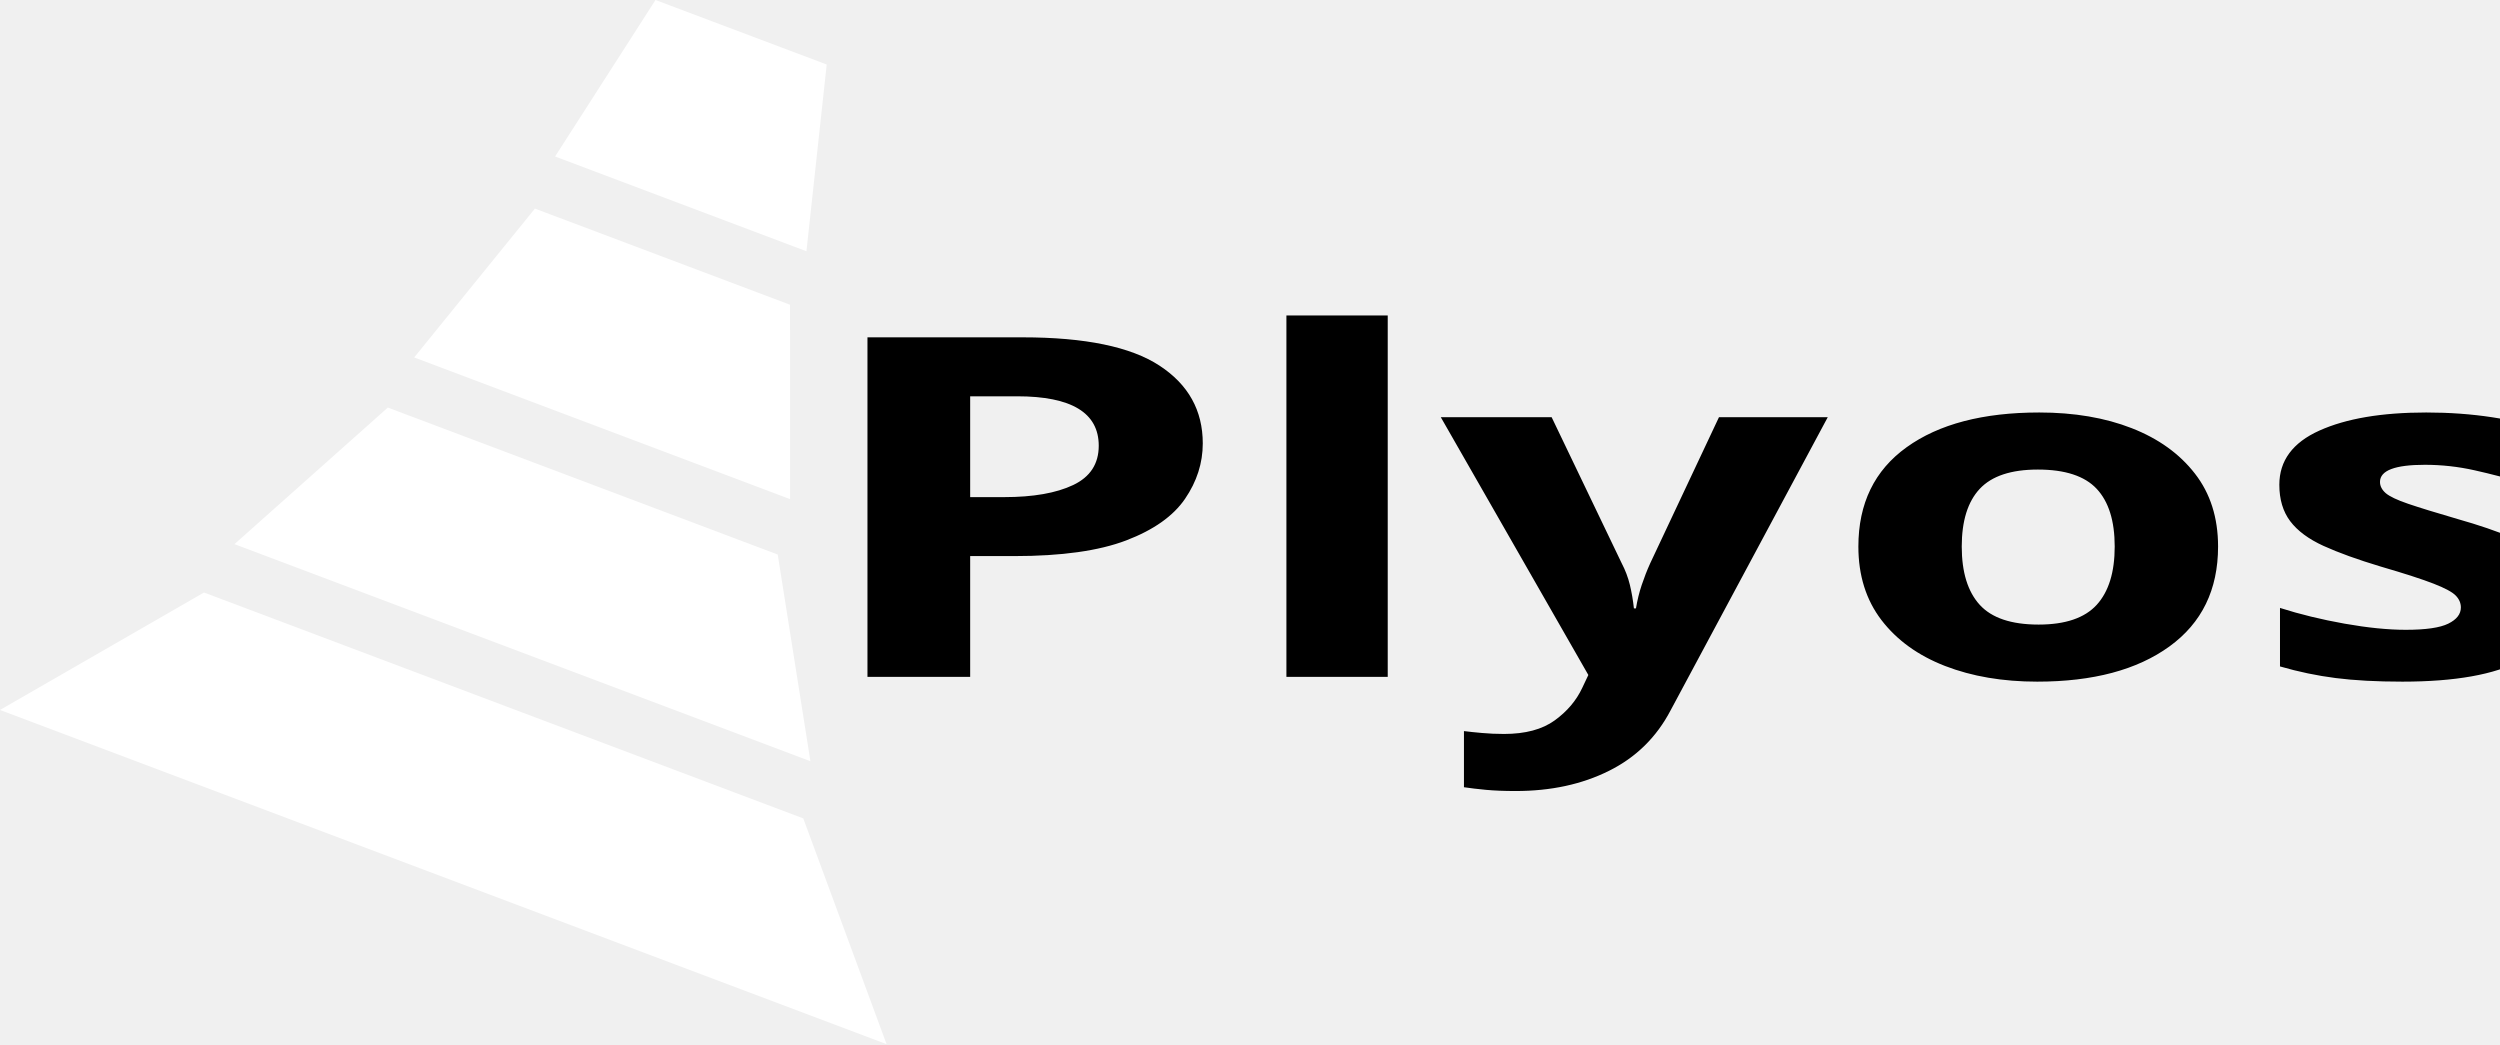
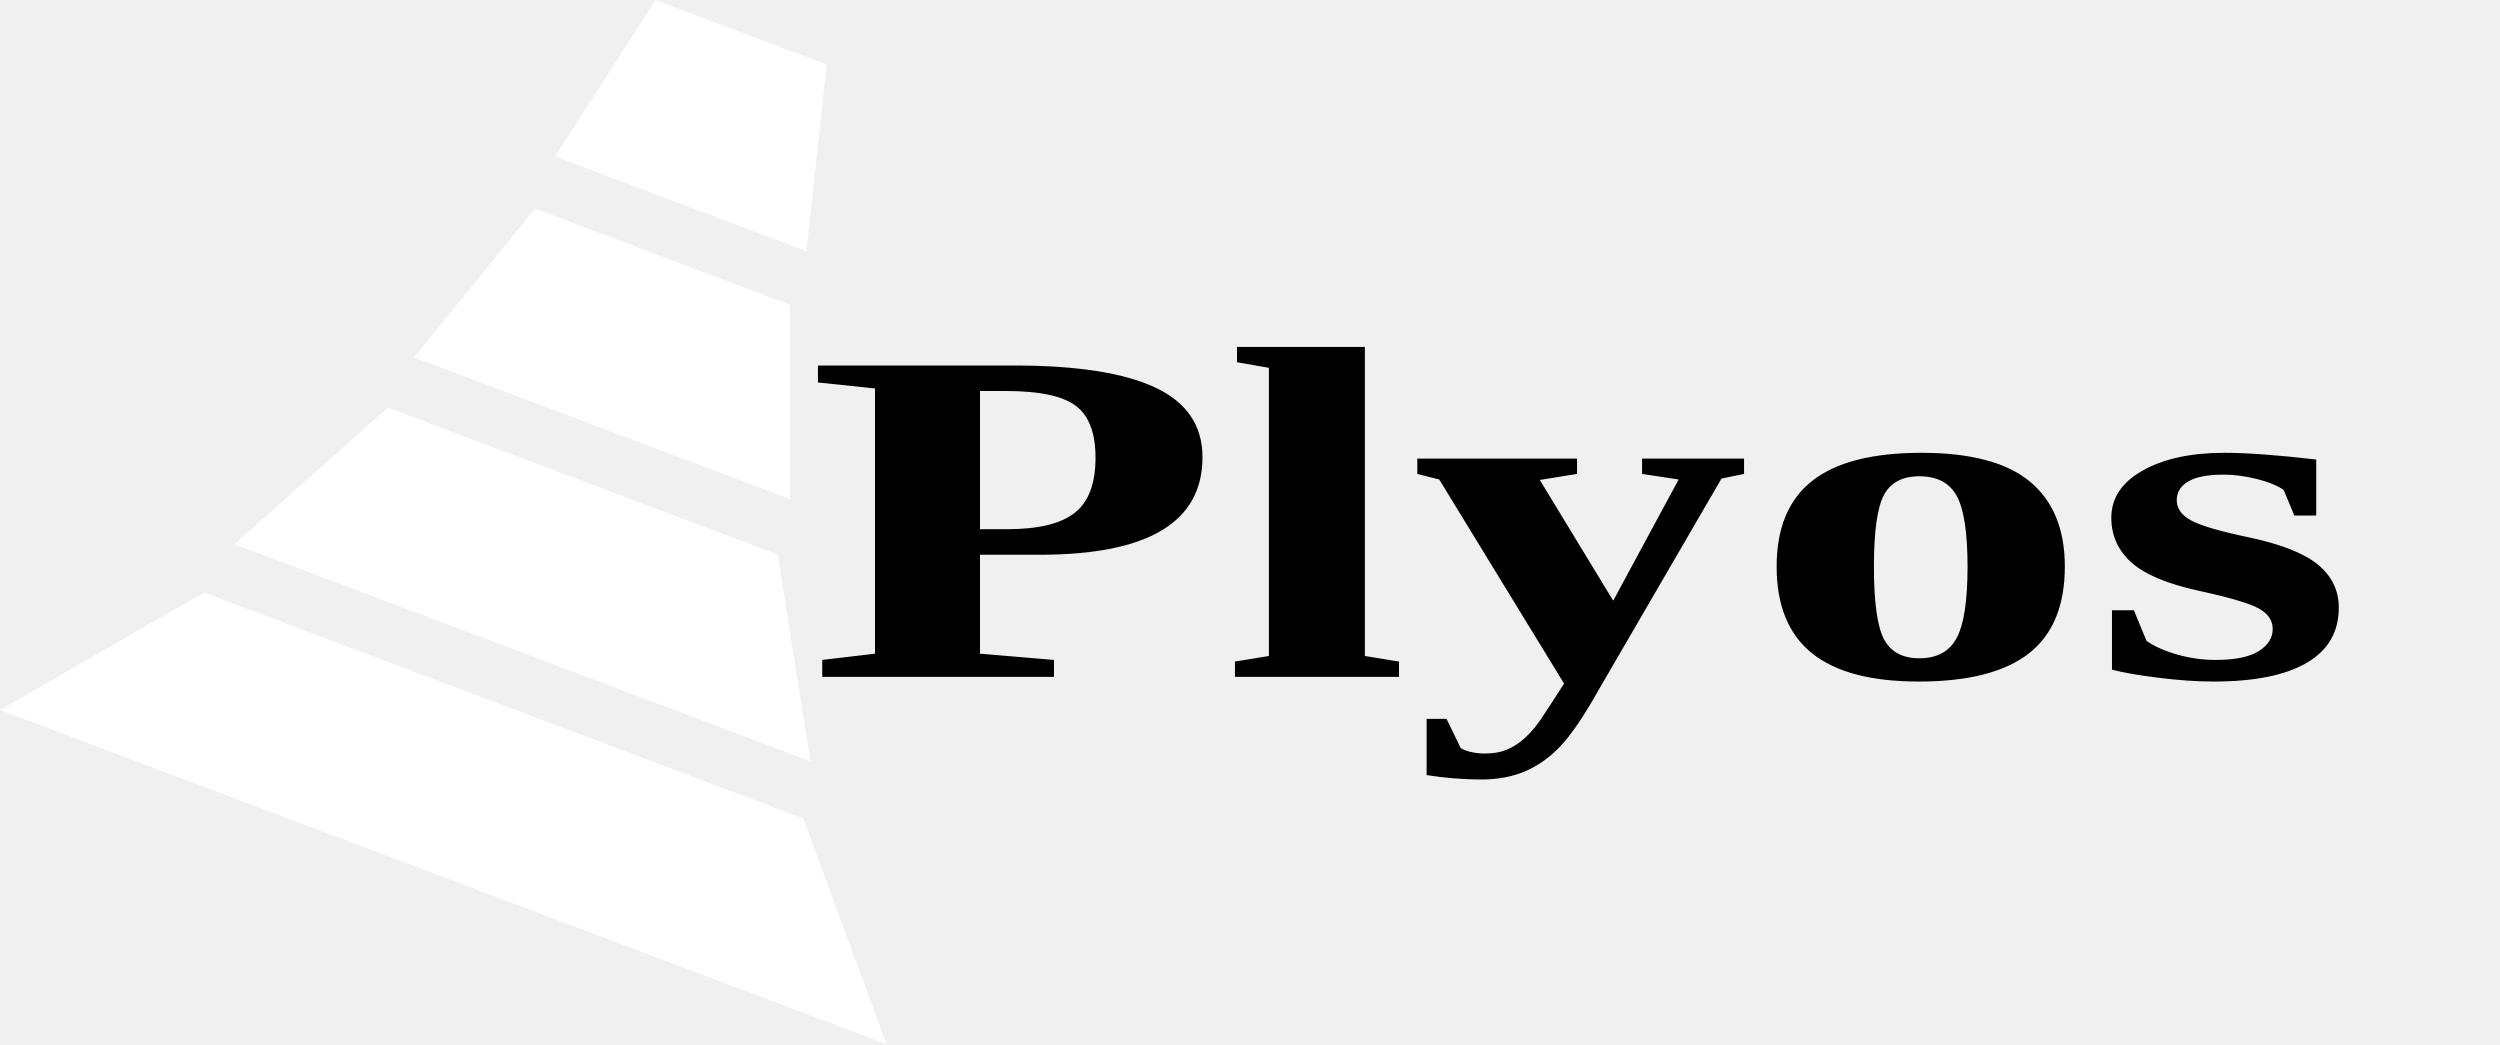
<svg xmlns="http://www.w3.org/2000/svg" xmlns:xlink="http://www.w3.org/1999/xlink" id="plyos-logo" viewBox="0 0 762.5 318.47">
  <polygon id="polygon-1" points="268.71 316.76 2.33 216.35 62.3 181.82 244.22 250.39 268.71 316.76" fill="#fff" stroke="#fff" stroke-miterlimit="10" stroke-width="2px" />
  <polygon id="polygon-3" points="239.97 150.79 127.98 108.57 163.47 64.81 239.96 93.64 239.97 150.79" fill="#fff" stroke="#fff" stroke-miterlimit="10" stroke-width="2px" />
  <polygon id="polygon-4" points="245.11 75.24 170.81 47.23 200.33 1.22 251.07 20.34 245.11 75.24" fill="#fff" stroke="#fff" stroke-miterlimit="10" stroke-width="2px" />
  <polygon id="polygon-2" points="245.92 230.63 73.41 165.61 118.5 125.46 236.31 169.87 245.92 230.63" fill="#fff" stroke="#fff" stroke-miterlimit="10" stroke-width="2px" />
-   <text transform="translate(245.92 206.45) scale(1.43 1)" font-size="145.05px" font-family="MyanmarText-Bold, Myanmar Text" font-weight="700">
+   <text transform="translate(245.92 206.45) scale(1.43 1)" font-size="145.05px" font-weight="700">
        Plyos
    </text>
  <animate xlink:href="#polygon-1" attributeName="fill" begin="0s" values="#46bc71;#46bc71" dur="6s" repeatCount="indefinite" />
  <animate xlink:href="#polygon-2" attributeName="fill" begin="1s" values="#46bc71;#46bc71" dur="6s" repeatCount="indefinite" />
  <animate xlink:href="#polygon-3" attributeName="fill" begin="2s" values="#46bc71;#46bc71" dur="6s" repeatCount="indefinite" />
  <animate xlink:href="#polygon-4" attributeName="fill" begin="3s" values="#46bc71;#46bc71" dur="6s" repeatCount="indefinite" />
</svg>
